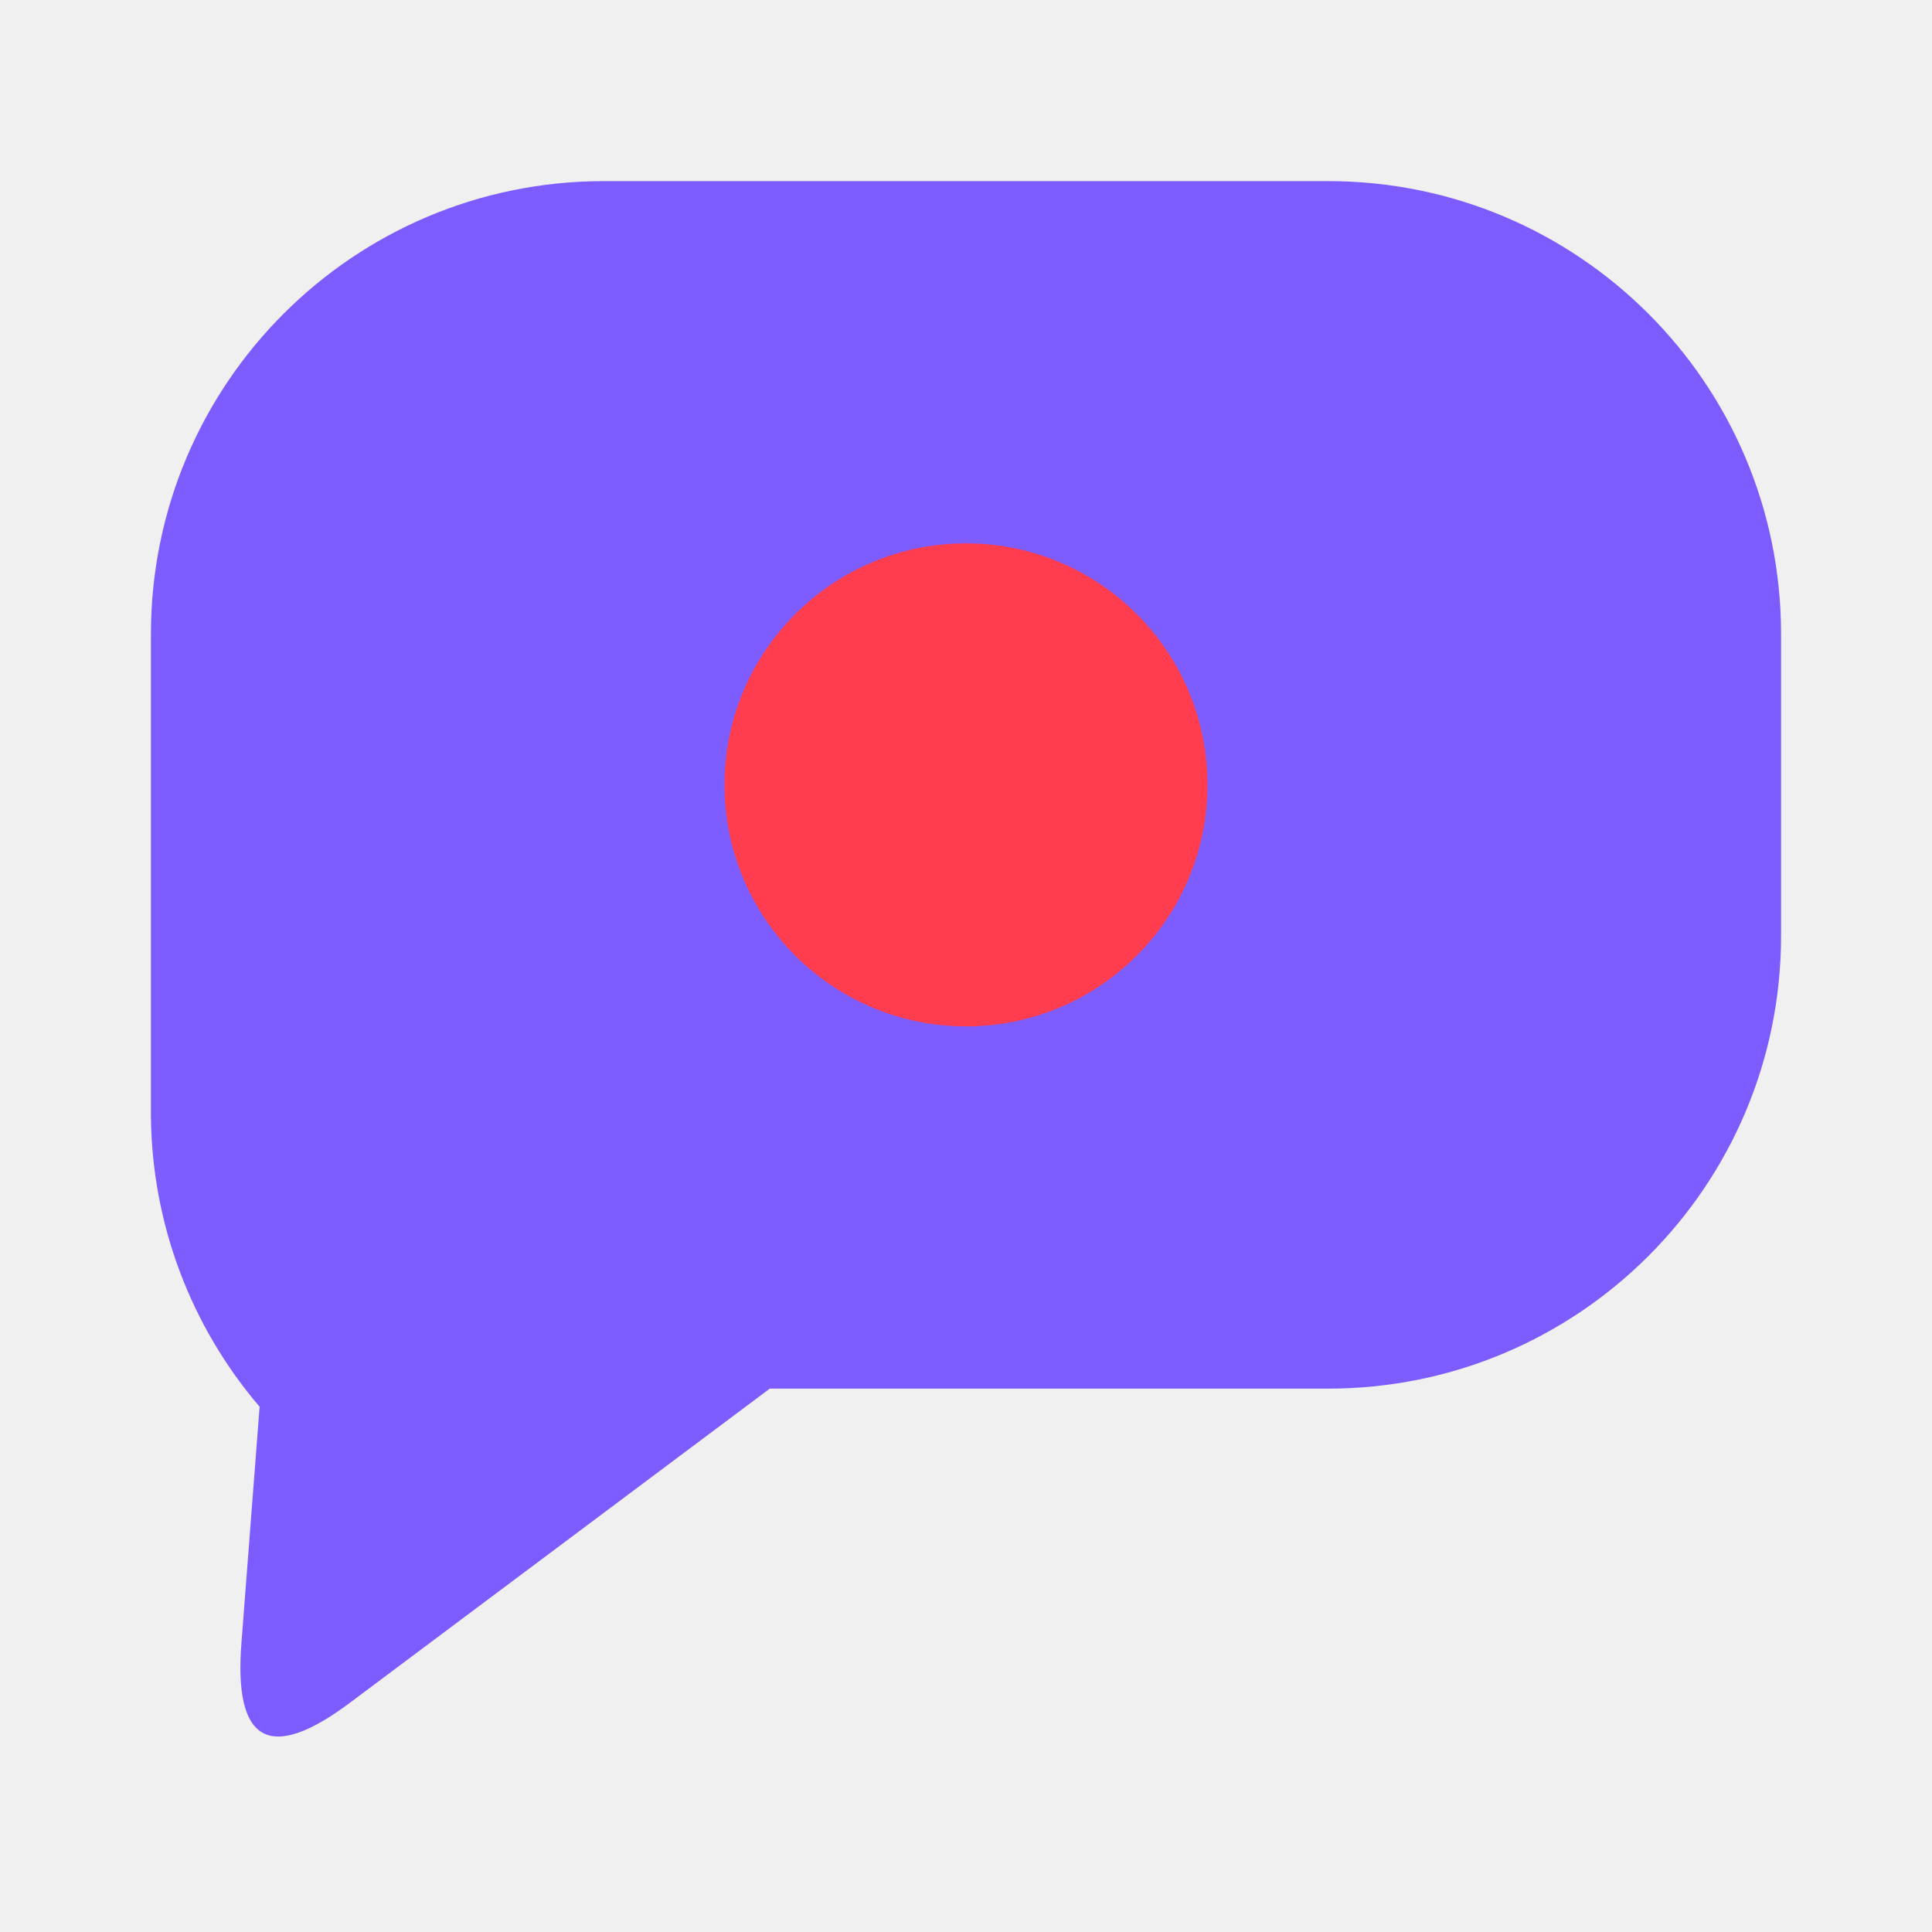
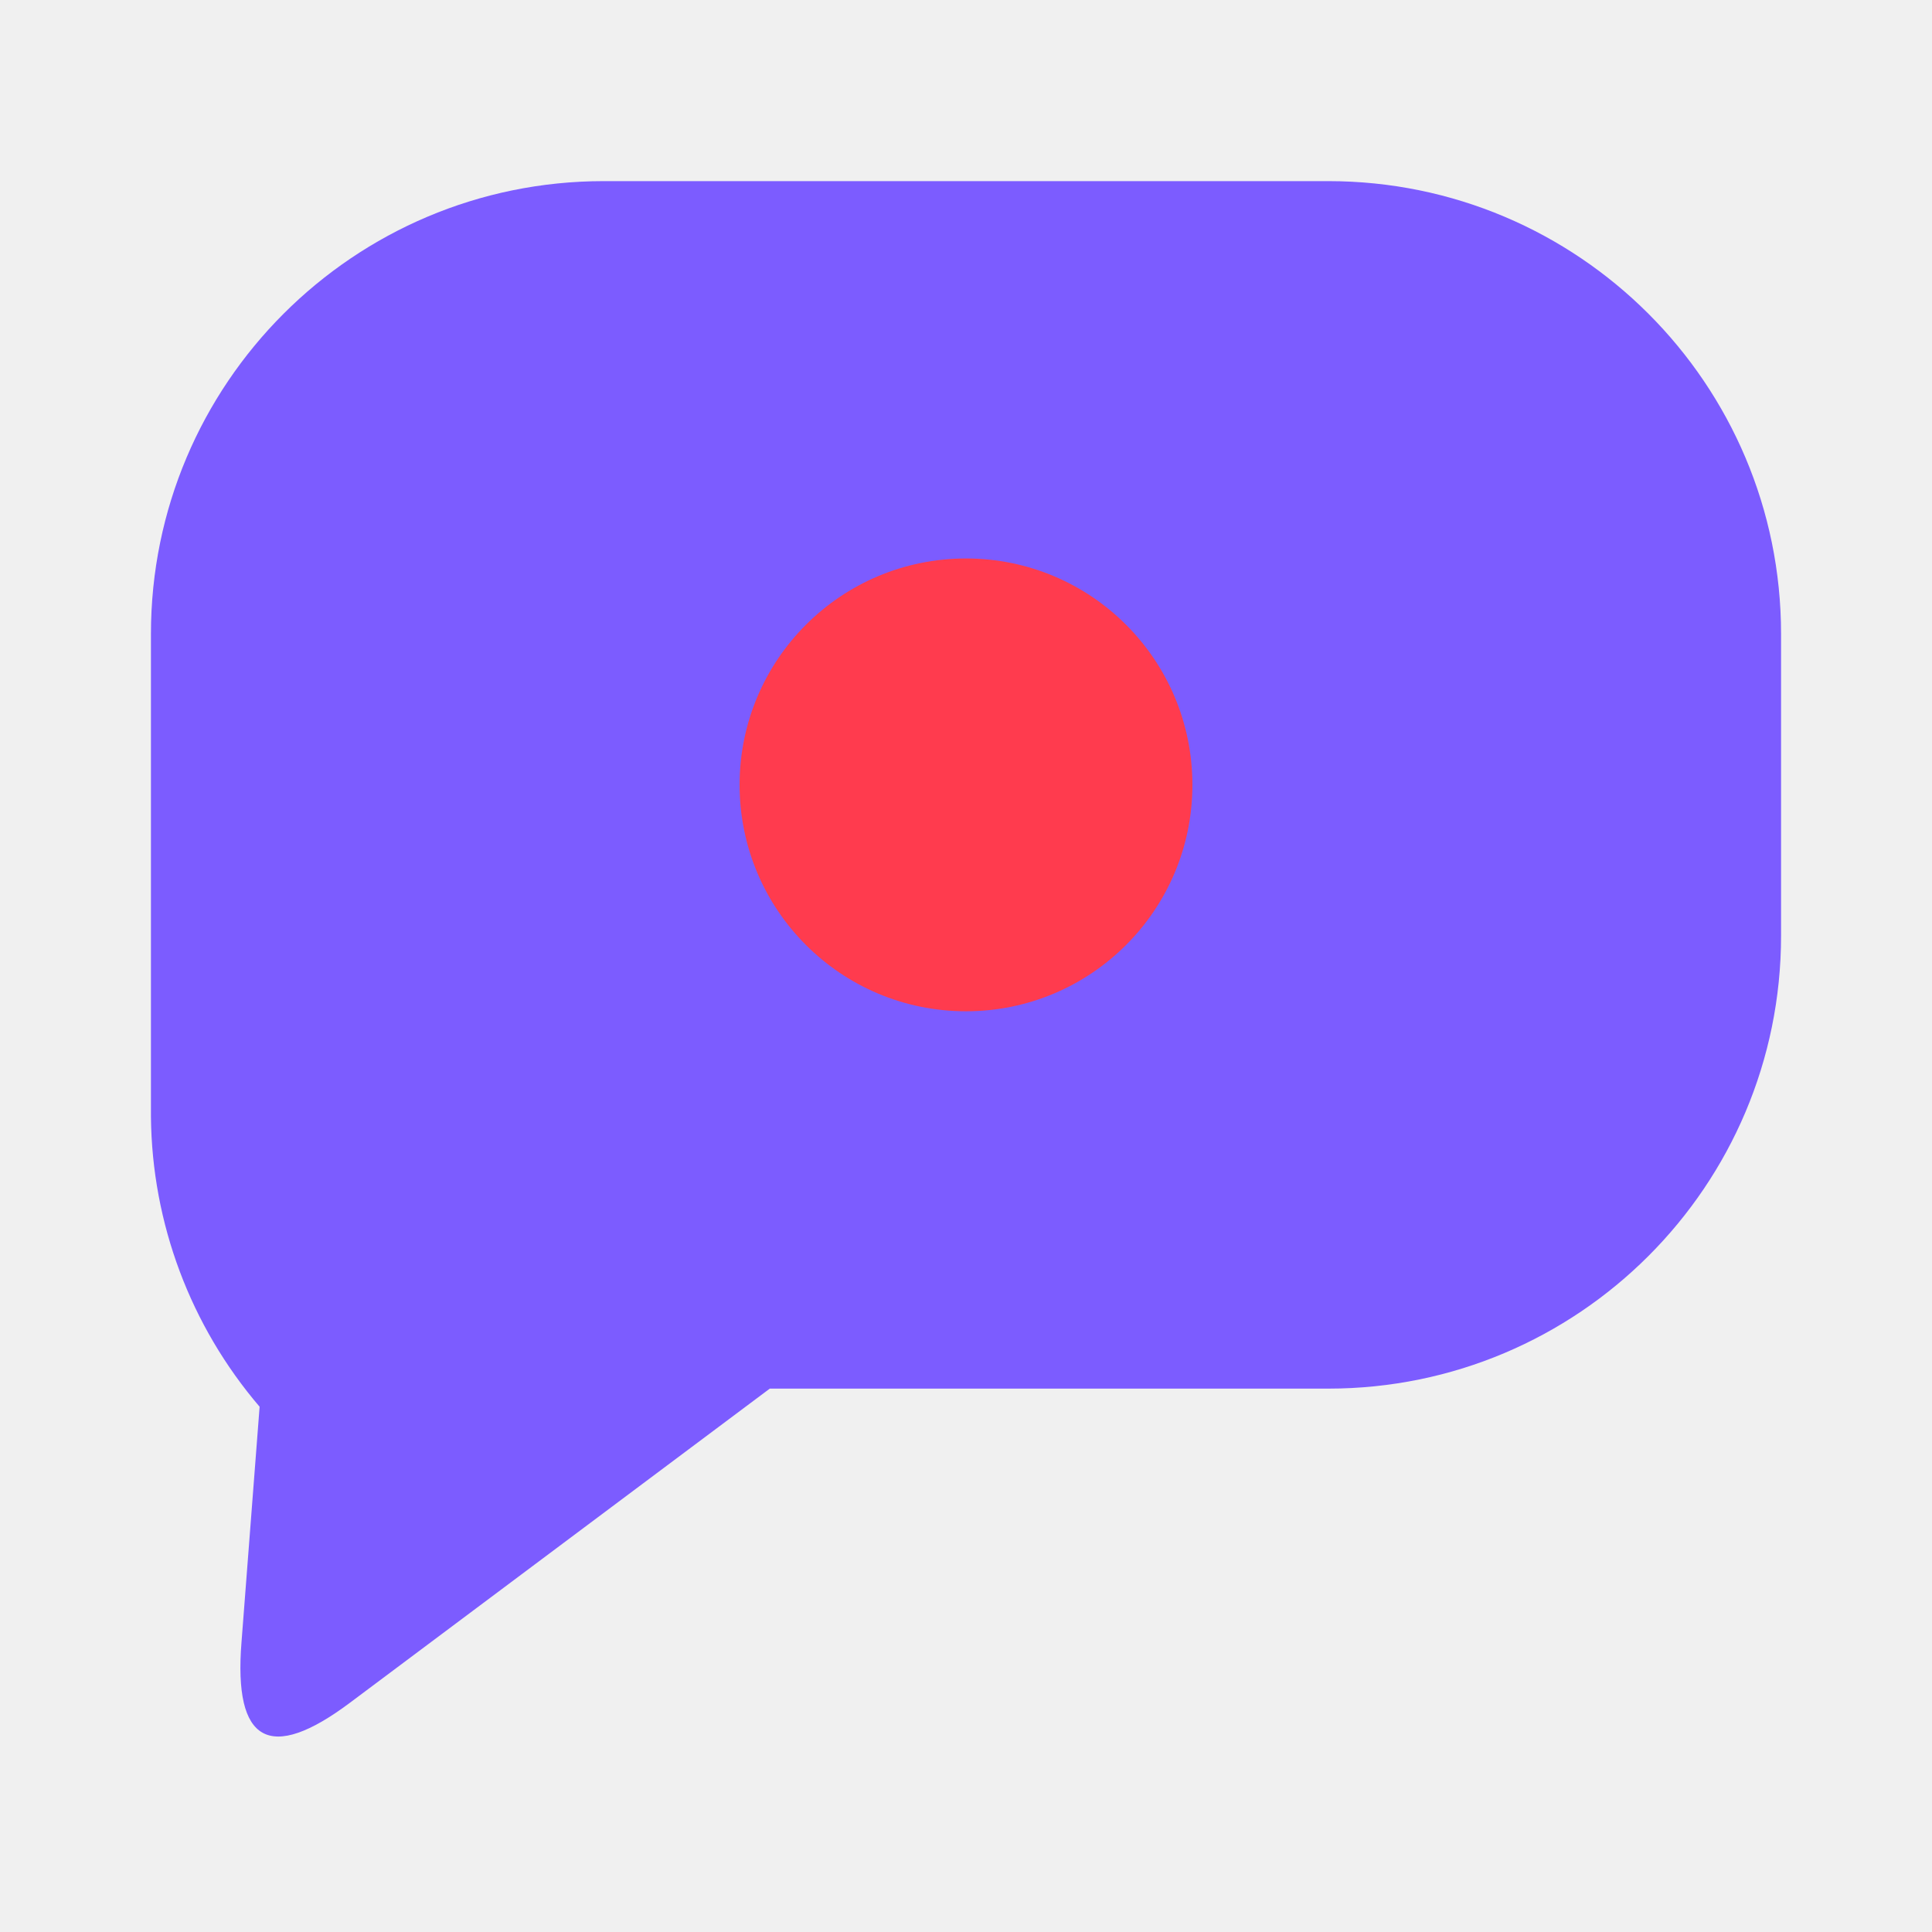
<svg xmlns="http://www.w3.org/2000/svg" width="64" height="64" viewBox="0 0 64 64">
  <mask id="m">
    <rect width="64" height="64" fill="#fff" />
  </mask>
  <path d="M20 6H44A15 15 0 0 1 59 21V31A15 15 0 0 1 44 46H25.5L11.6 56.4Q7.6 59.4 8 54.4L8.6 46.6A15 15 0 0 1 5 37V21A15 15 0 0 1 20 6Z" fill="#7C5CFF" mask="url(#m)" />
-   <path d="M24 26A8 8 0 1 0 40 26A8 8 0 1 0 24 26Z" fill="#FF3B4E" />
+   <path d="M24.5 26A7.5 7.5 0 1 0 39.5 26A7.5 7.5 0 1 0 24.5 26Z" fill="#FF3B4E" />
</svg>
